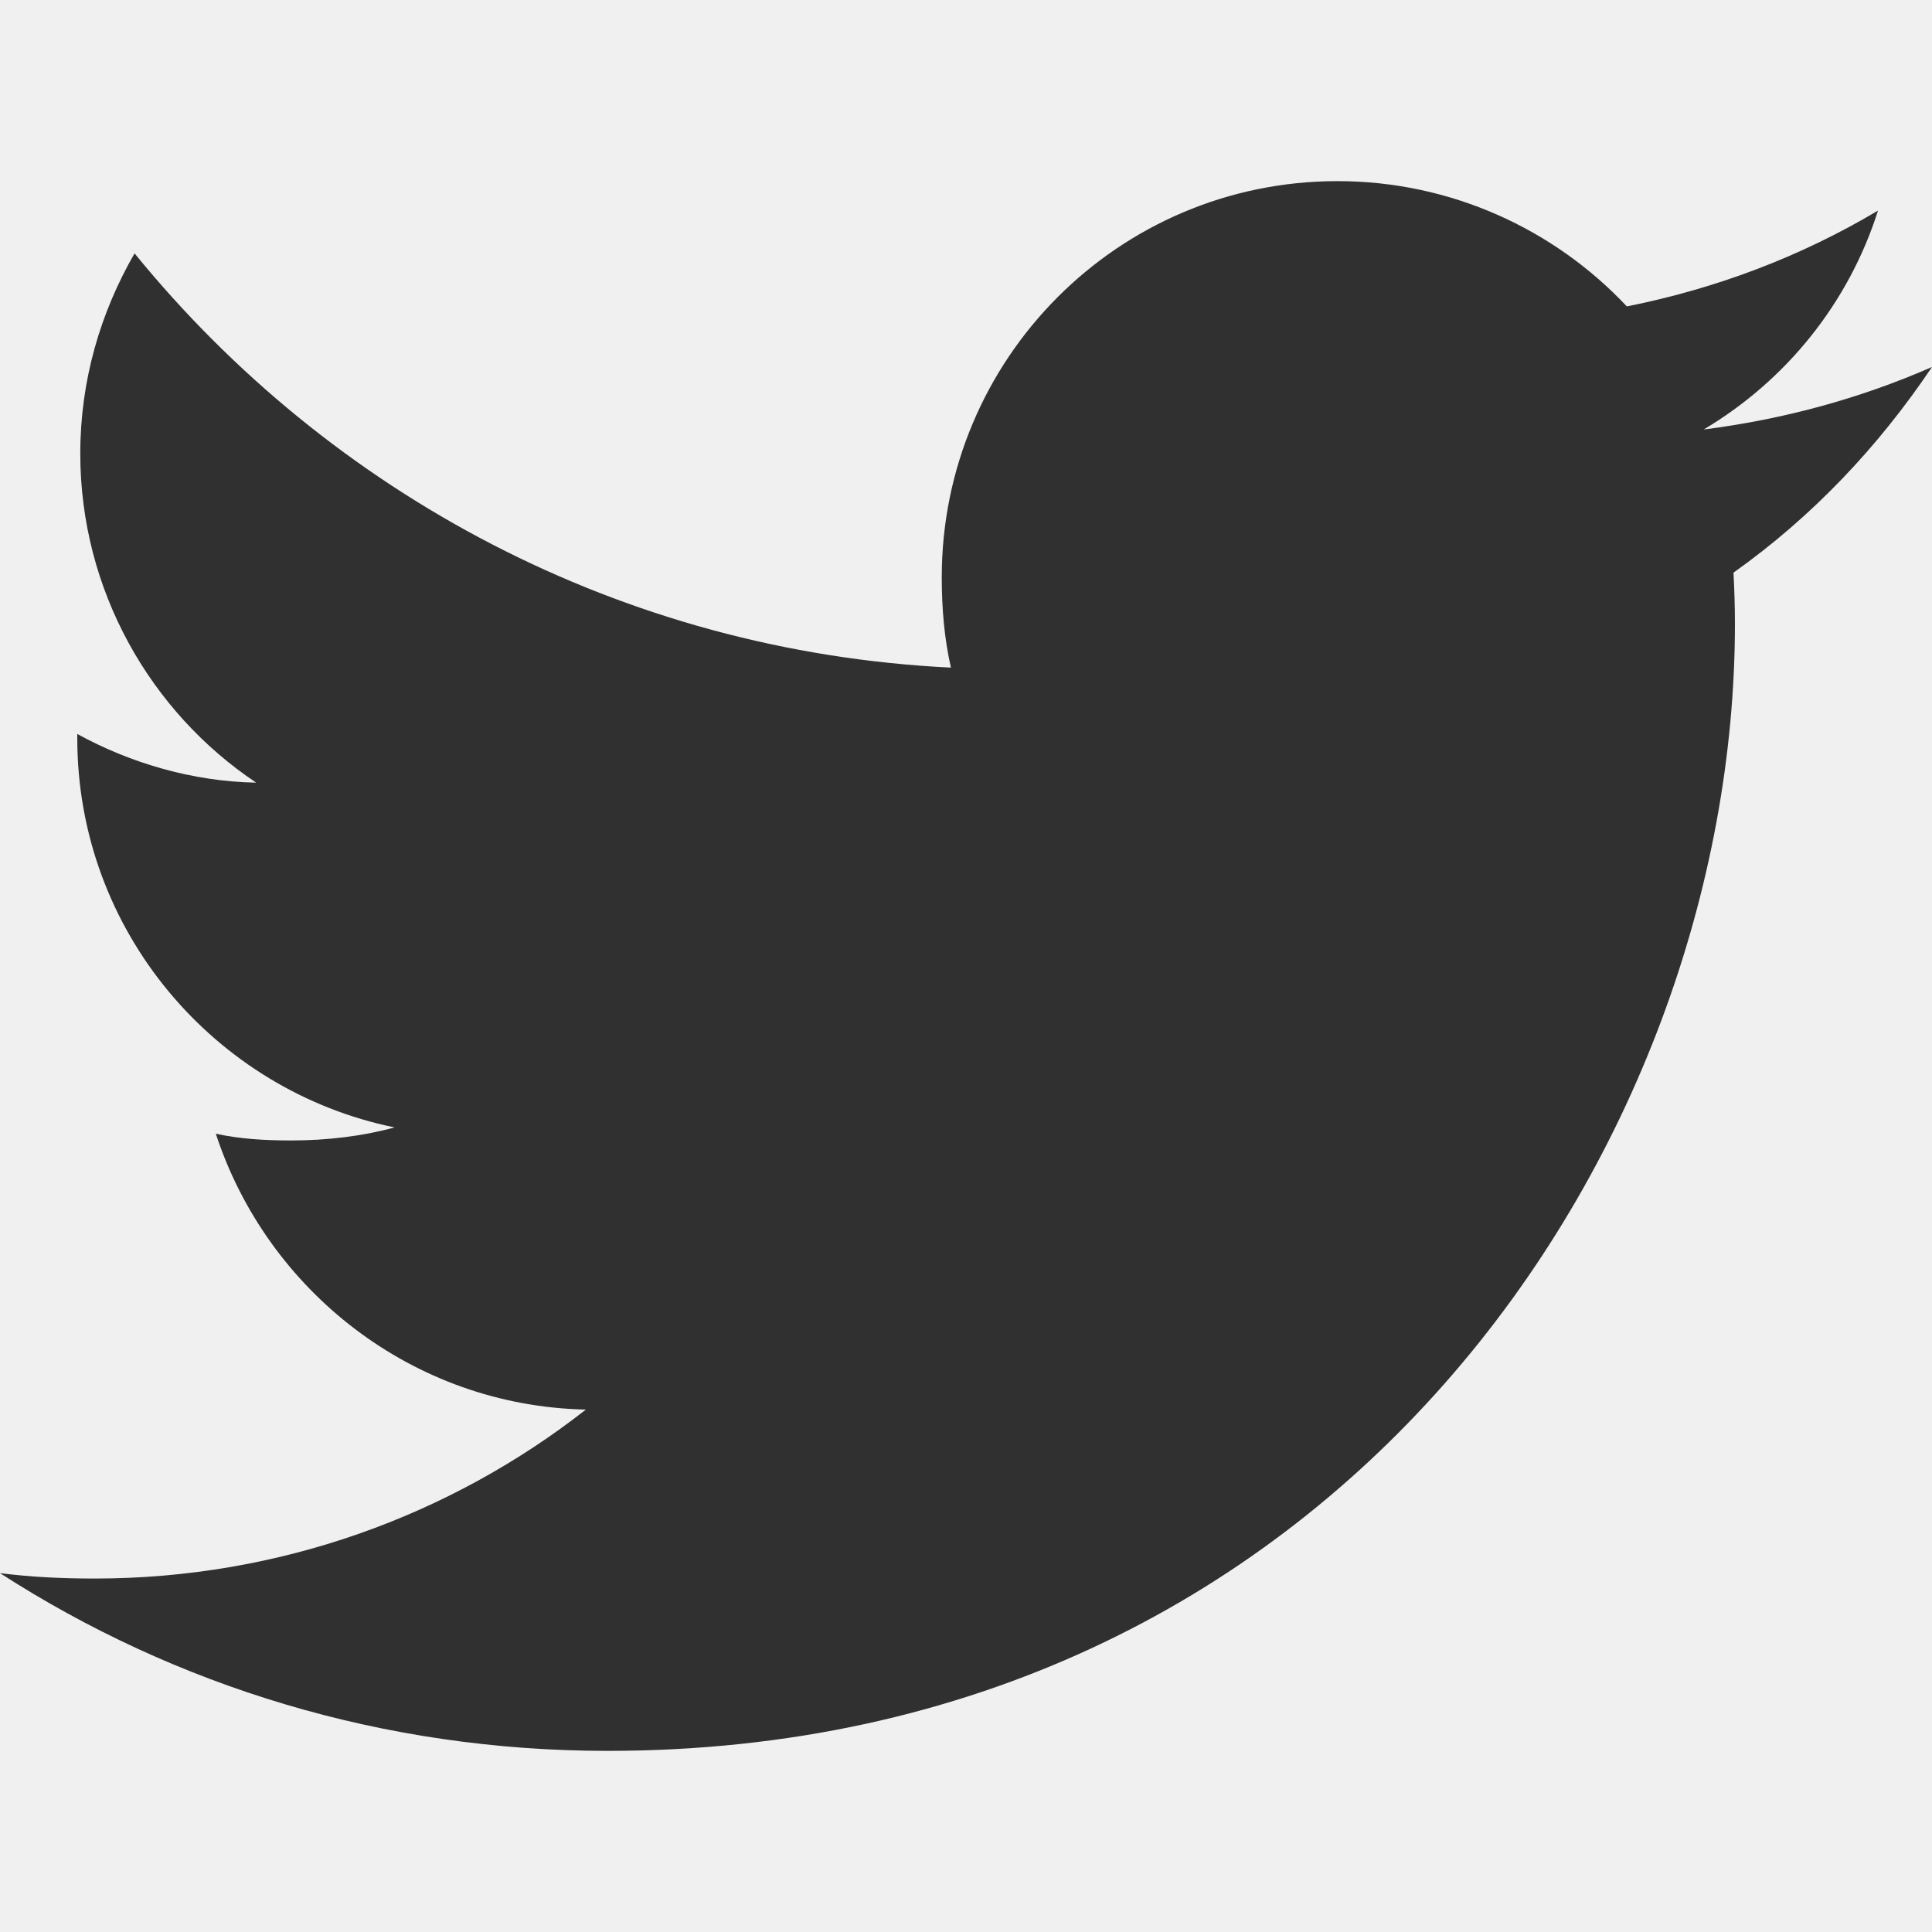
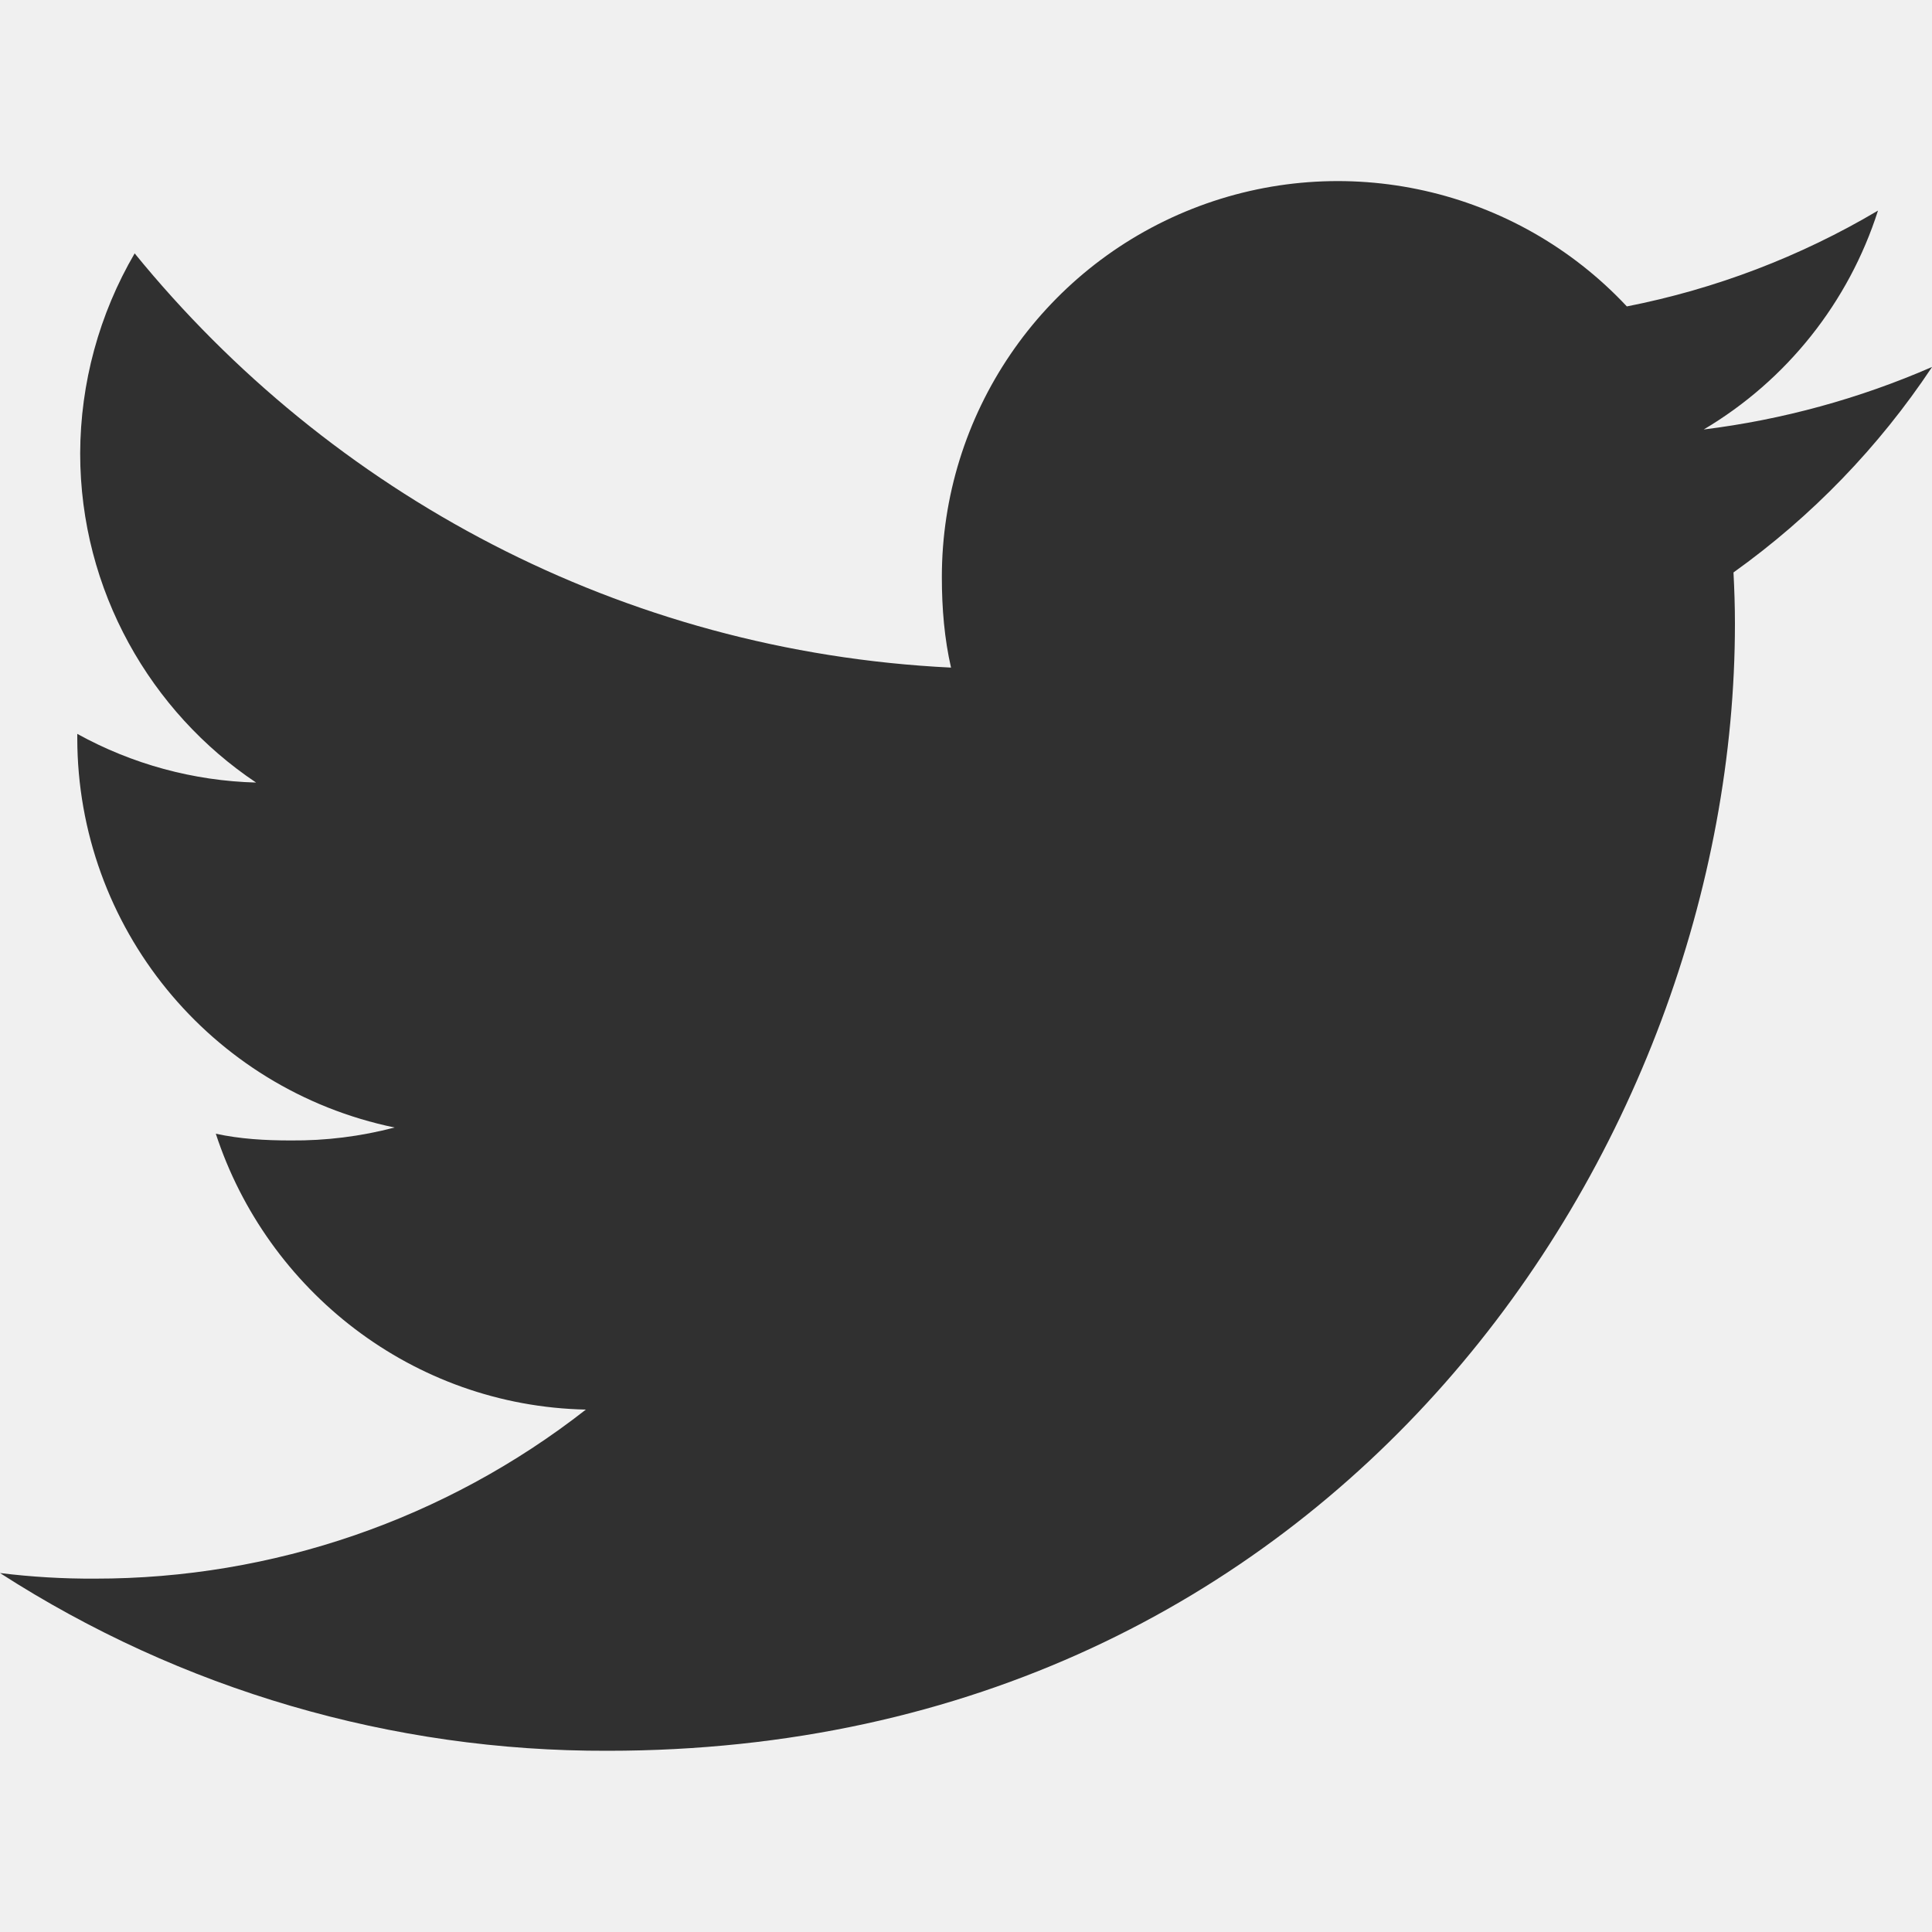
- <svg xmlns="http://www.w3.org/2000/svg" width="20" height="20" viewBox="0 0 20 20" fill="none">
+ <svg xmlns="http://www.w3.org/2000/svg" width="20" height="20" fill="none">
  <g clip-path="url(#clip0)">
-     <path d="M20 3.799C19.256 4.125 18.464 4.341 17.637 4.446C18.488 3.939 19.136 3.141 19.441 2.18C18.649 2.652 17.774 2.986 16.841 3.172C16.089 2.371 15.016 1.875 13.846 1.875C11.576 1.875 9.749 3.717 9.749 5.976C9.749 6.301 9.776 6.614 9.844 6.911C6.435 6.745 3.419 5.111 1.393 2.623C1.039 3.236 0.831 3.939 0.831 4.695C0.831 6.115 1.562 7.374 2.652 8.102C1.994 8.09 1.347 7.899 0.8 7.598C0.8 7.61 0.8 7.626 0.8 7.643C0.8 9.635 2.221 11.29 4.085 11.671C3.751 11.762 3.388 11.806 3.01 11.806C2.748 11.806 2.482 11.791 2.234 11.736C2.765 13.36 4.272 14.554 6.065 14.592C4.67 15.684 2.899 16.341 0.981 16.341C0.645 16.341 0.323 16.326 0 16.285C1.816 17.456 3.969 18.125 6.29 18.125C13.835 18.125 17.96 11.875 17.96 6.457C17.96 6.276 17.954 6.101 17.945 5.928C18.759 5.35 19.442 4.629 20 3.799Z" fill="#303030" />
+     <path d="M20 3.799a8.549 8.549 0 01-2.363.647 4.077 4.077 0 001.804-2.266 8.192 8.192 0 01-2.6.992A4.099 4.099 0 009.75 5.976c0 .325.027.638.095.935-3.409-.166-6.425-1.8-8.451-4.288A4.128 4.128 0 00.83 4.694c0 1.42.732 2.679 1.821 3.407A4.05 4.05 0 01.8 7.597v.045a4.119 4.119 0 003.285 4.03 4.09 4.09 0 01-1.075.134c-.262 0-.527-.015-.776-.07.531 1.624 2.038 2.818 3.831 2.856a8.238 8.238 0 01-5.084 1.75A7.67 7.67 0 010 16.284a11.543 11.543 0 006.29 1.84c7.545 0 11.67-6.25 11.67-11.668 0-.18-.006-.356-.015-.53A8.179 8.179 0 0020 3.8z" fill="#303030" />
  </g>
  <defs>
    <clipPath id="clip0">
-       <rect width="20" height="20" fill="white" />
+       <path fill="#fff" d="M0 0h20v20H0z" />
    </clipPath>
  </defs>
</svg>
